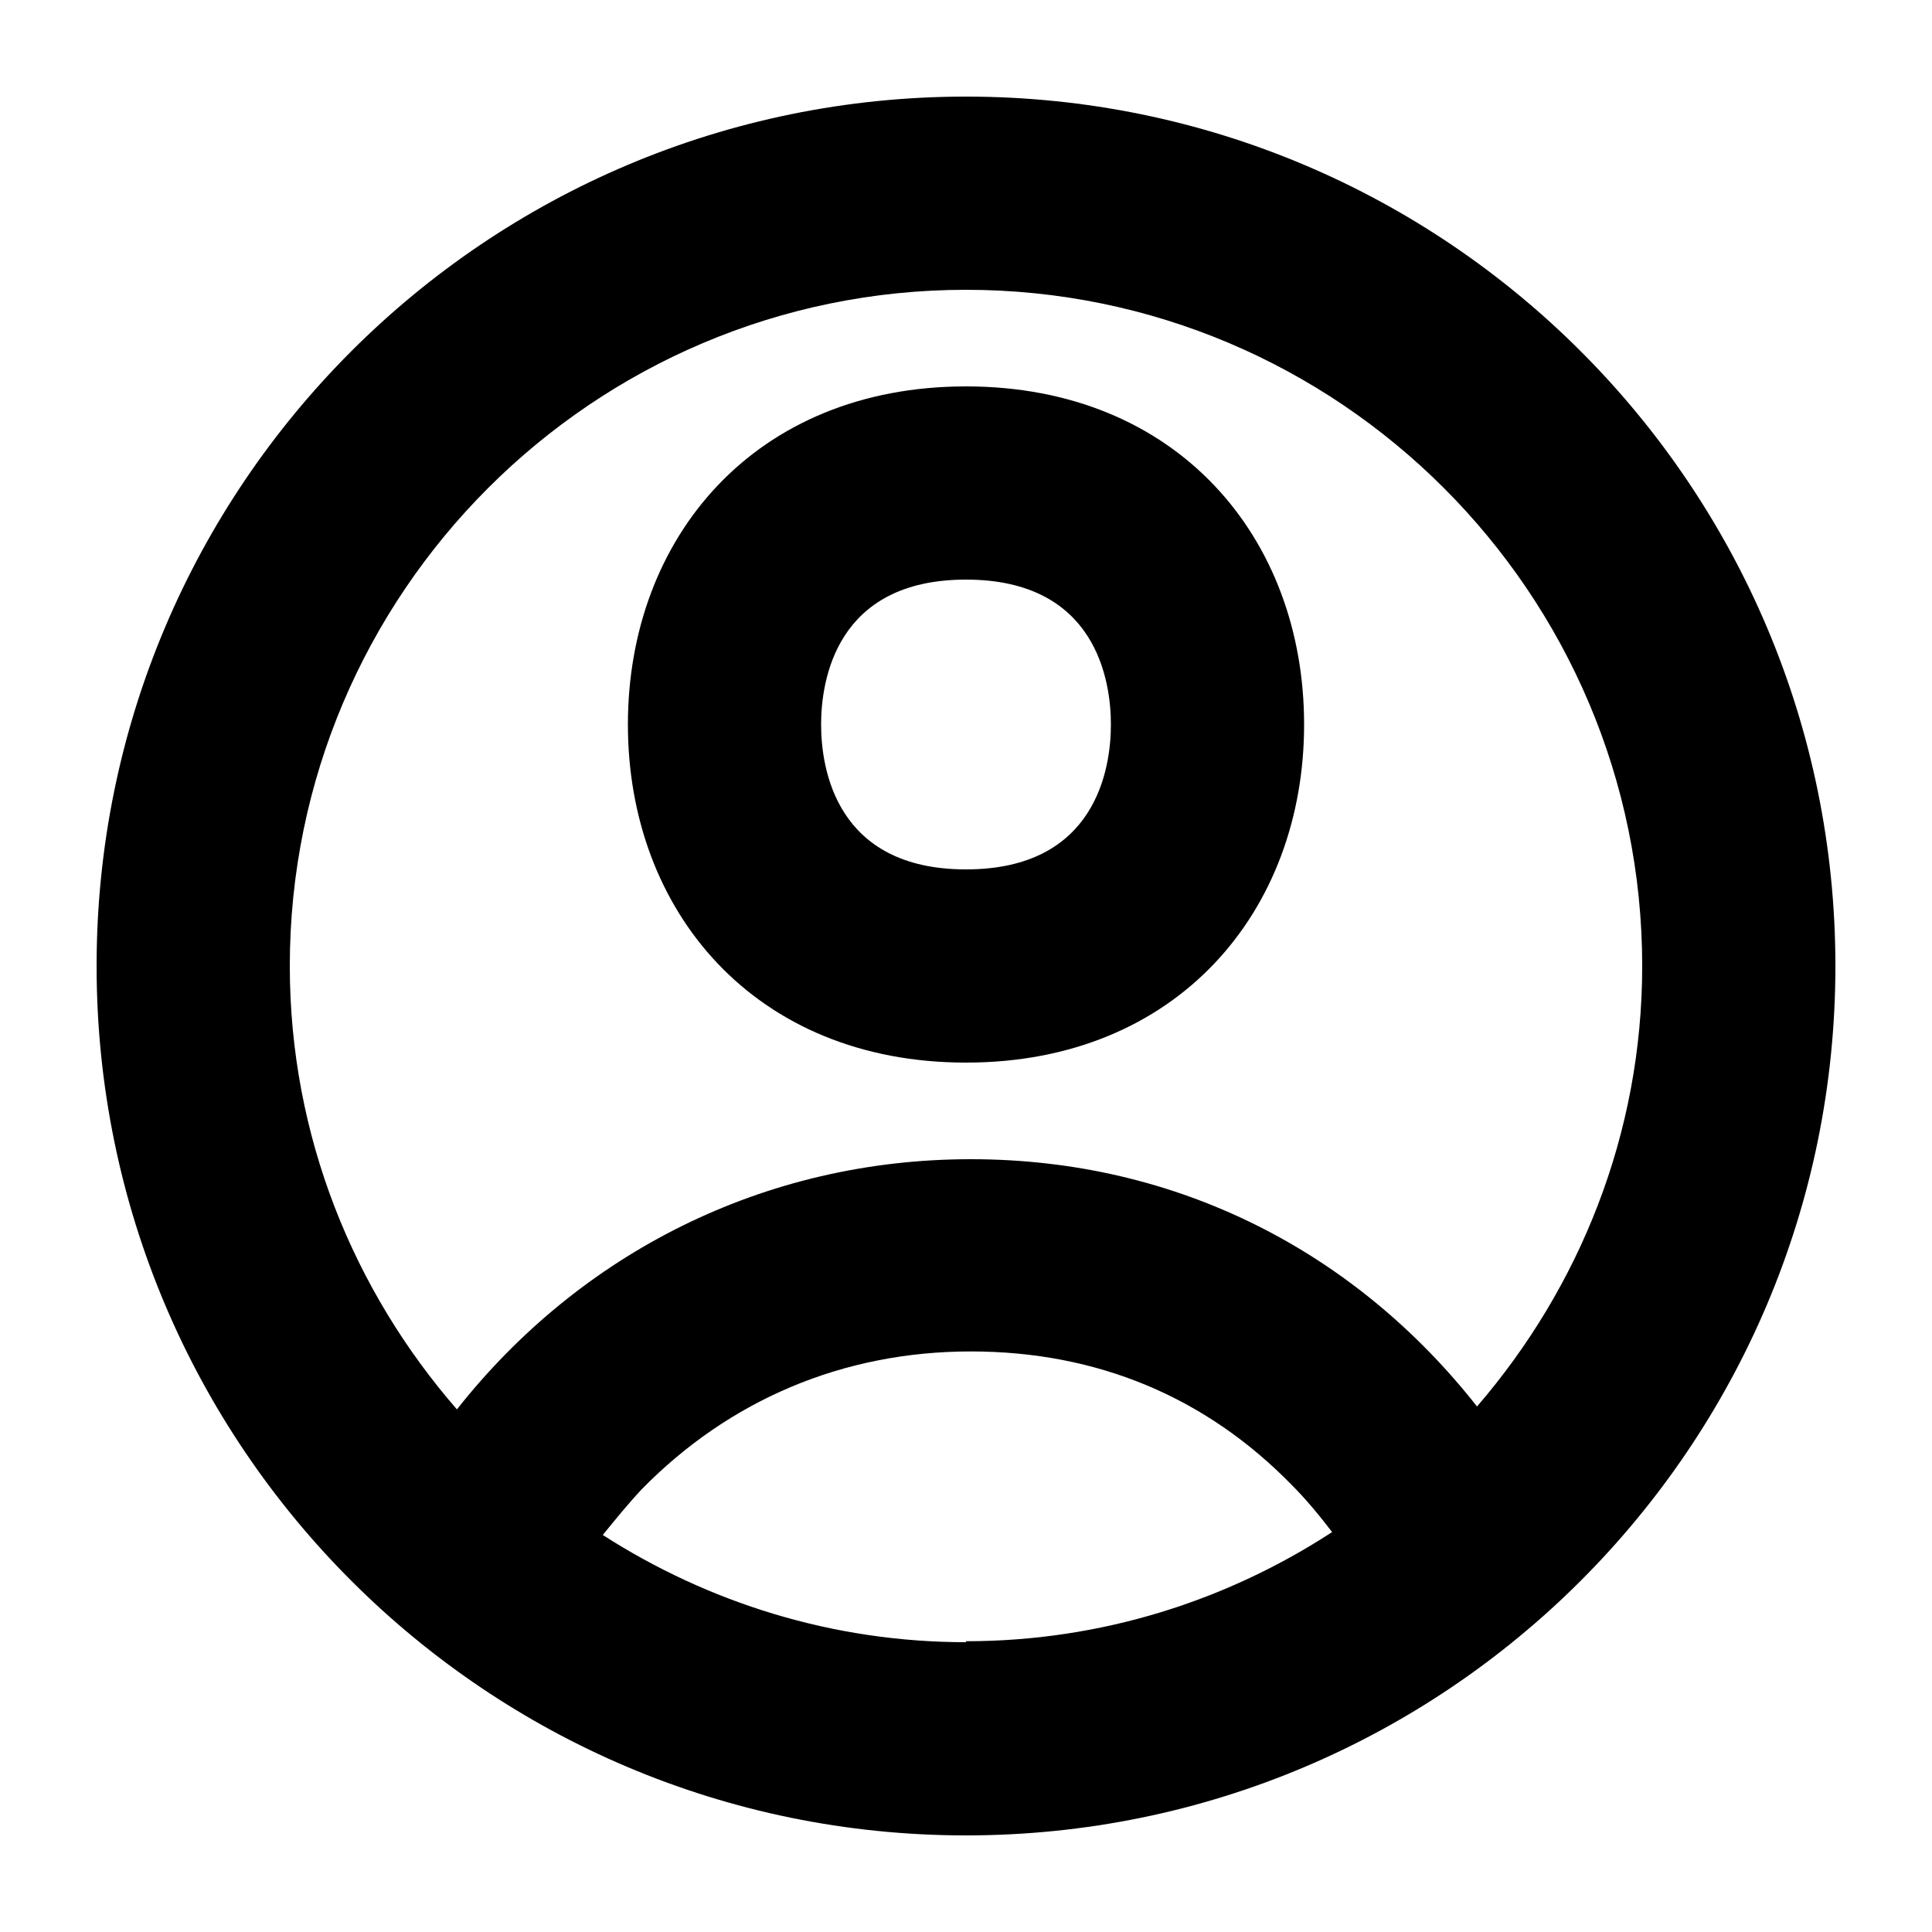
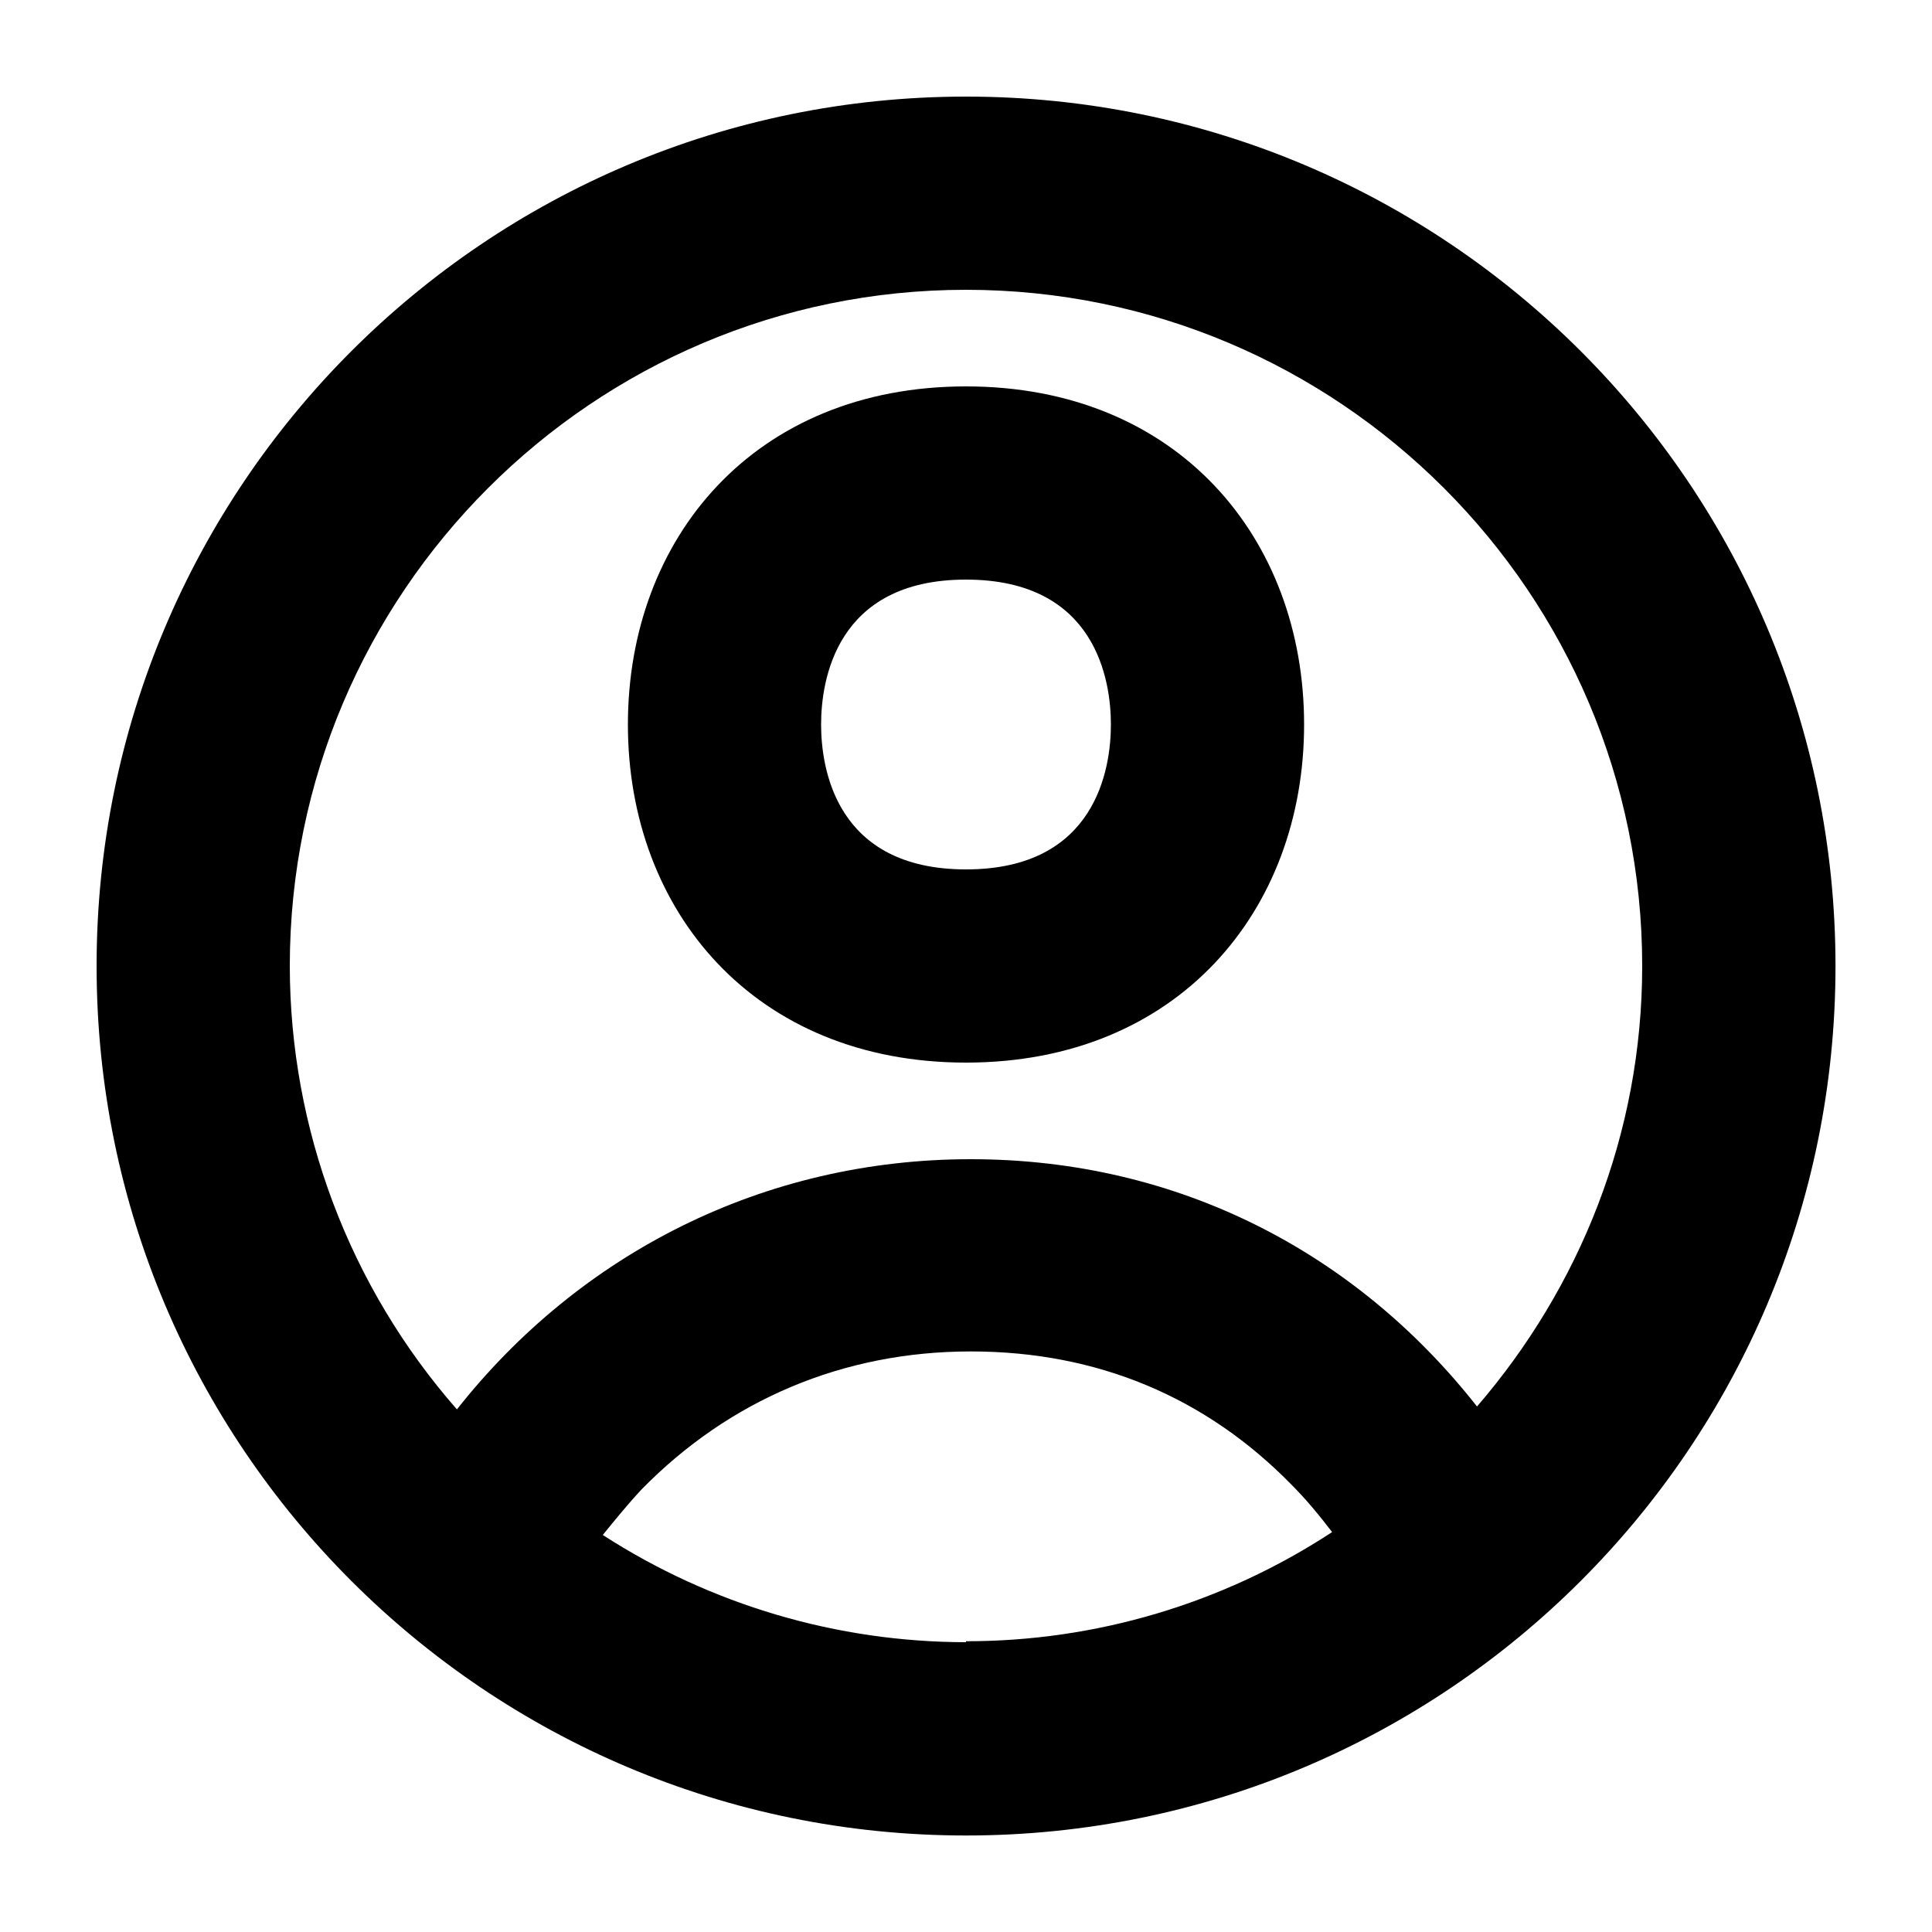
<svg xmlns="http://www.w3.org/2000/svg" width="20" height="20" fill="none" viewBox="0 0 20 20">
-   <path d="M10 1C5.03 1 1 5.03 1 10C1 14.97 5.03 19 10 19C14.97 19 19 14.97 19 10C19 5.03 14.97 1 10 1ZM10 17C8.62 17 7.33 16.59 6.24 15.89C6.37 15.73 6.5 15.57 6.64 15.42C7.55 14.49 8.73 13.99 10.05 13.99C11.37 13.99 12.49 14.47 13.37 15.37C13.52 15.52 13.66 15.69 13.79 15.86C12.7 16.57 11.4 16.99 10 16.99V17ZM15.29 14.56C14.04 12.97 12.2 12 10.05 12C7.9 12 6 12.98 4.73 14.59C3.66 13.36 3 11.76 3 10C3 6.14 6.14 3 10 3C13.86 3 17 6.14 17 10C17 11.74 16.35 13.33 15.29 14.56Z" fill="currentColor" />
-   <path d="M10 4C7.81 4 6.5 5.57 6.5 7.5C6.5 9.43 7.81 11 10 11C12.19 11 13.5 9.43 13.5 7.5C13.5 5.57 12.19 4 10 4ZM10 9C8.65 9 8.5 7.95 8.5 7.5C8.5 7.05 8.65 6 10 6C11.35 6 11.5 7.05 11.5 7.5C11.5 7.95 11.35 9 10 9Z" fill="currentColor" />
+   <path fill="currentColor" d="M10 1a9 9 0 1 0 .001 18.001A9 9 0 0 0 10 1m0 16a6.94 6.94 0 0 1-3.76-1.11c.13-.16.26-.32.4-.47.91-.93 2.09-1.43 3.41-1.43s2.44.48 3.32 1.38c.15.15.29.32.42.49A6.9 6.9 0 0 1 10 16.99zm5.29-2.44C14.04 12.97 12.2 12 10.05 12s-4.05.98-5.32 2.59A6.97 6.97 0 0 1 3 10c0-3.86 3.14-7 7-7s7 3.14 7 7c0 1.74-.65 3.33-1.71 4.56" />
+   <path fill="currentColor" d="M10 4C7.81 4 6.5 5.57 6.5 7.5S7.81 11 10 11s3.5-1.57 3.5-3.5S12.19 4 10 4m0 5C8.65 9 8.5 7.95 8.5 7.5S8.65 6 10 6s1.5 1.05 1.5 1.5S11.35 9 10 9" />
</svg>
